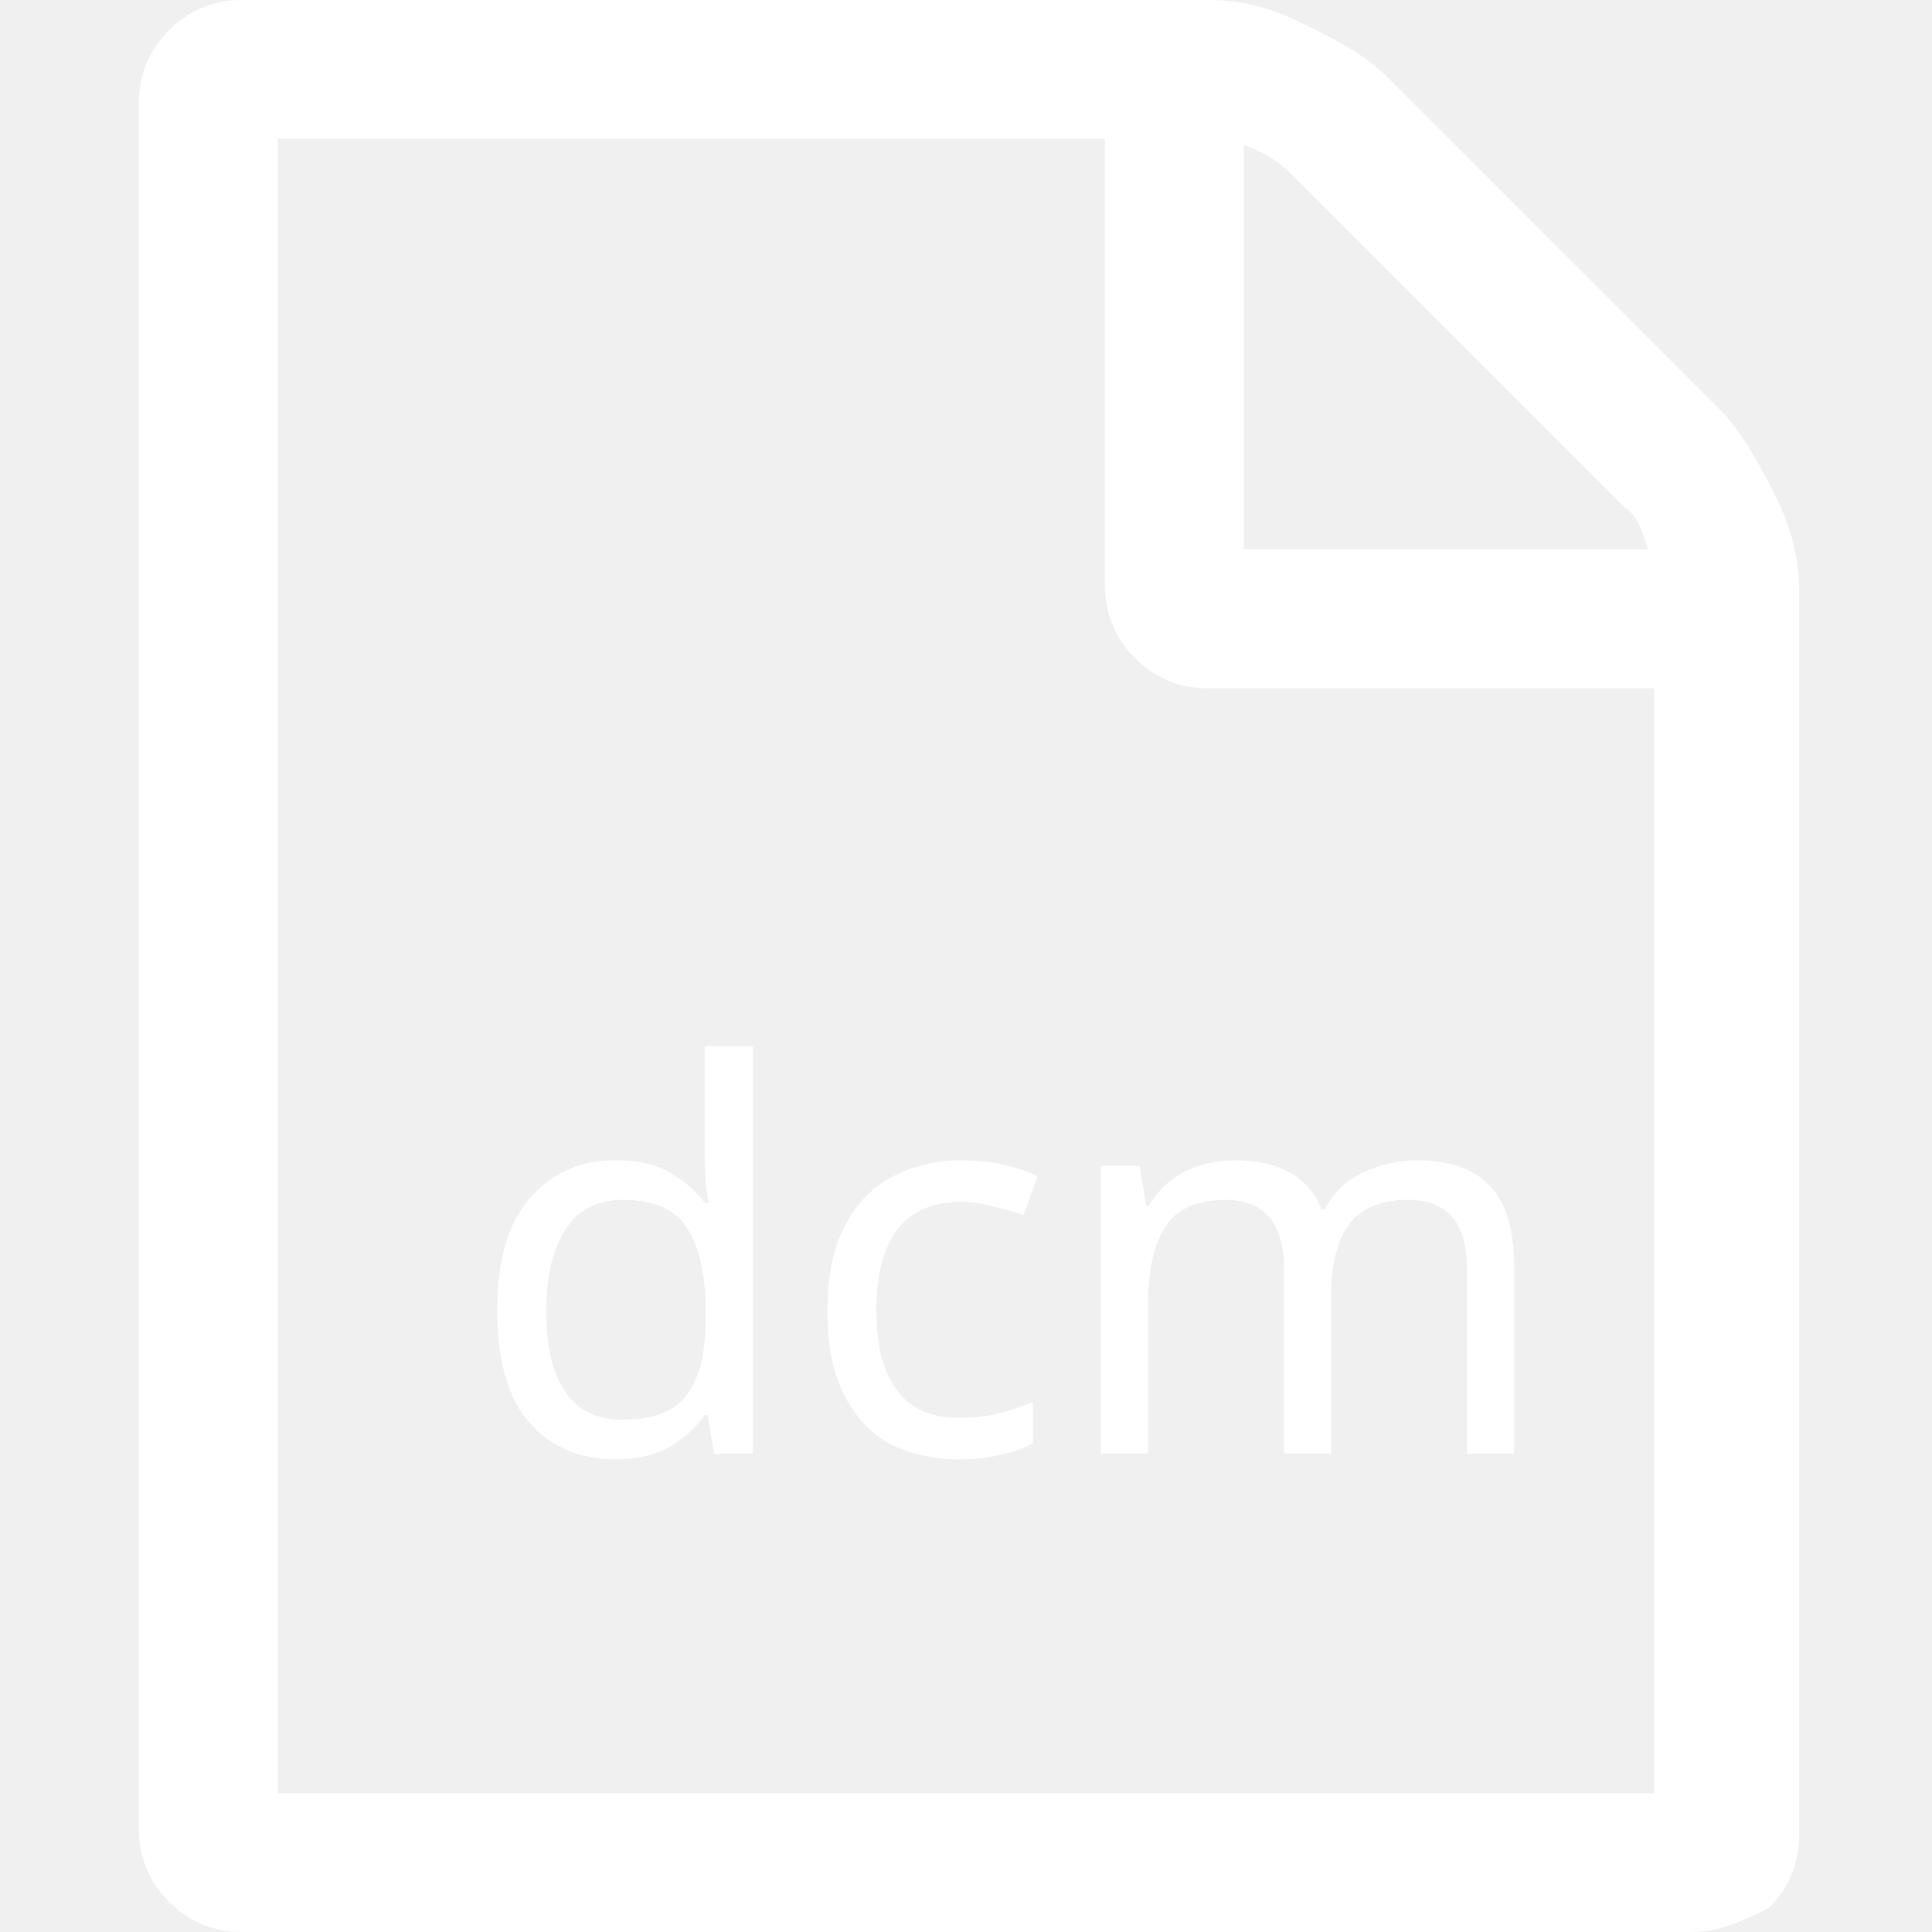
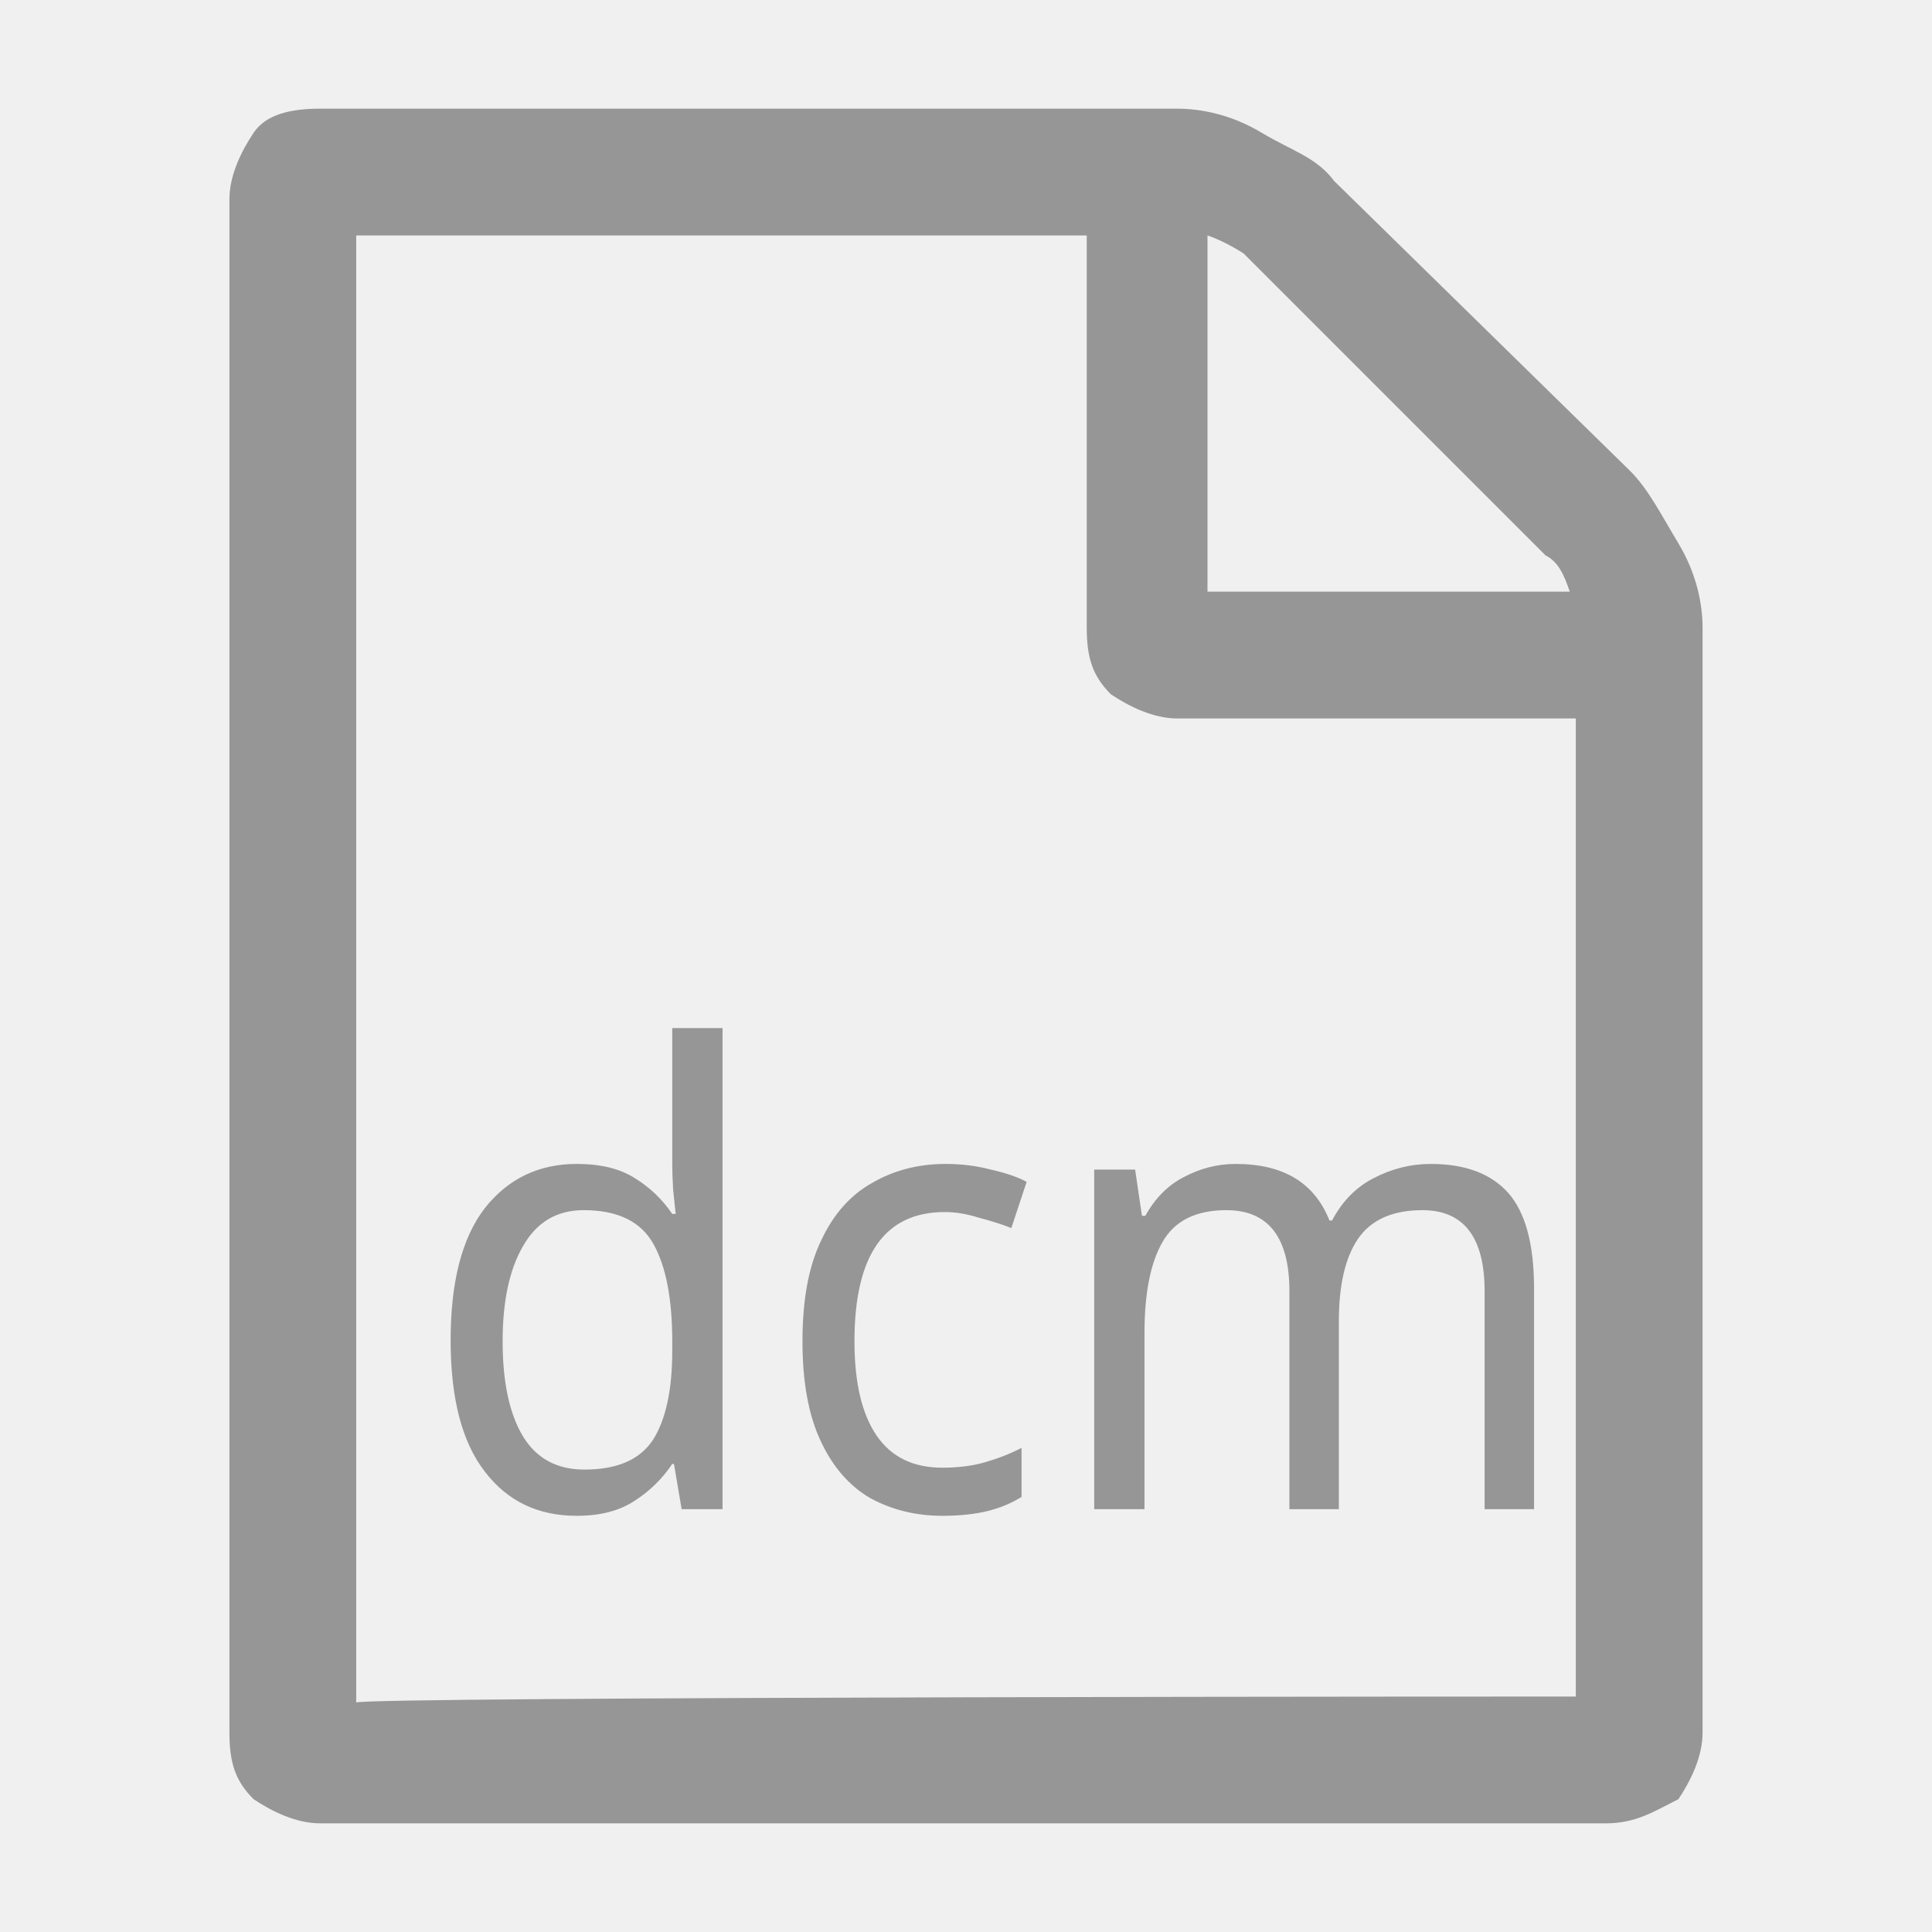
<svg xmlns="http://www.w3.org/2000/svg" version="1.1" id="Layer_1" x="0px" y="0px" viewBox="0 0 32 32" style="enable-background:new 0 0 32 32;" xml:space="preserve">
  <style type="text/css">
- 	.st0{fill:#FFFFFF;}
- 	.st1{font-family:'MyriadPro-Regular';}
- 	.st2{font-size:8.89px;}
+ 	.st0{fill:#969696;}
+ 	.st1{font-family:'MyriadPro-Bold';}
+ 	.st2{font-size:10.487px;}
</style>
-   <path class="st0" d="M28.5,6.8c0.3,0.3,0.6,0.8,0.9,1.4s0.4,1.1,0.4,1.6v20.6c0,0.5-0.2,0.9-0.5,1.2C28.9,31.8,28.5,32,28,32H4  c-0.5,0-0.9-0.2-1.2-0.5s-0.5-0.7-0.5-1.2V1.7c0-0.5,0.2-0.9,0.5-1.2S3.5,0,4,0h16c0.5,0,1,0.1,1.6,0.4s1,0.5,1.4,0.9L28.5,6.8z   M20.6,2.4v6.7h6.7c-0.1-0.3-0.2-0.6-0.4-0.7l-5.6-5.6C21.2,2.7,20.9,2.5,20.6,2.4z M27.4,29.7V11.4H20c-0.5,0-0.9-0.2-1.2-0.5  c-0.3-0.3-0.5-0.7-0.5-1.2V2.3H4.6v27.4H27.4z" />
-   <text transform="matrix(1 0 0 1 7.7501 24.0771)" class="st0 st1 st2">dcm</text>
+   <path class="st0" d="M27,7.8c0.3,0.3,0.5,0.7,0.8,1.2c0.3,0.5,0.4,1,0.4,1.4v18.3c0,0.4-0.2,0.8-0.4,1.1c-0.4,0.2-0.7,0.4-1.2,0.4  H5.3c-0.4,0-0.8-0.2-1.1-0.4c-0.3-0.3-0.4-0.6-0.4-1.1V3.3c0-0.4,0.2-0.8,0.4-1.1s0.6-0.4,1.1-0.4h14.2c0.4,0,0.9,0.1,1.4,0.4  c0.5,0.3,0.9,0.4,1.2,0.8L27,7.8z M20,3.9v5.9H26c-0.1-0.3-0.2-0.5-0.4-0.6l-5-5C20.6,4.2,20.3,4,20,3.9z M26.1,28.1V11.9h-6.6  c-0.4,0-0.8-0.2-1.1-0.4c-0.3-0.3-0.4-0.6-0.4-1.1V3.9H5.9v24.3C5.9,28.1,26.1,28.1,26.1,28.1z" />
+   <text transform="matrix(0.9036 0 0 1 6.9415 24.9971)" class="st0 st1 st2">dcm</text>
</svg>
